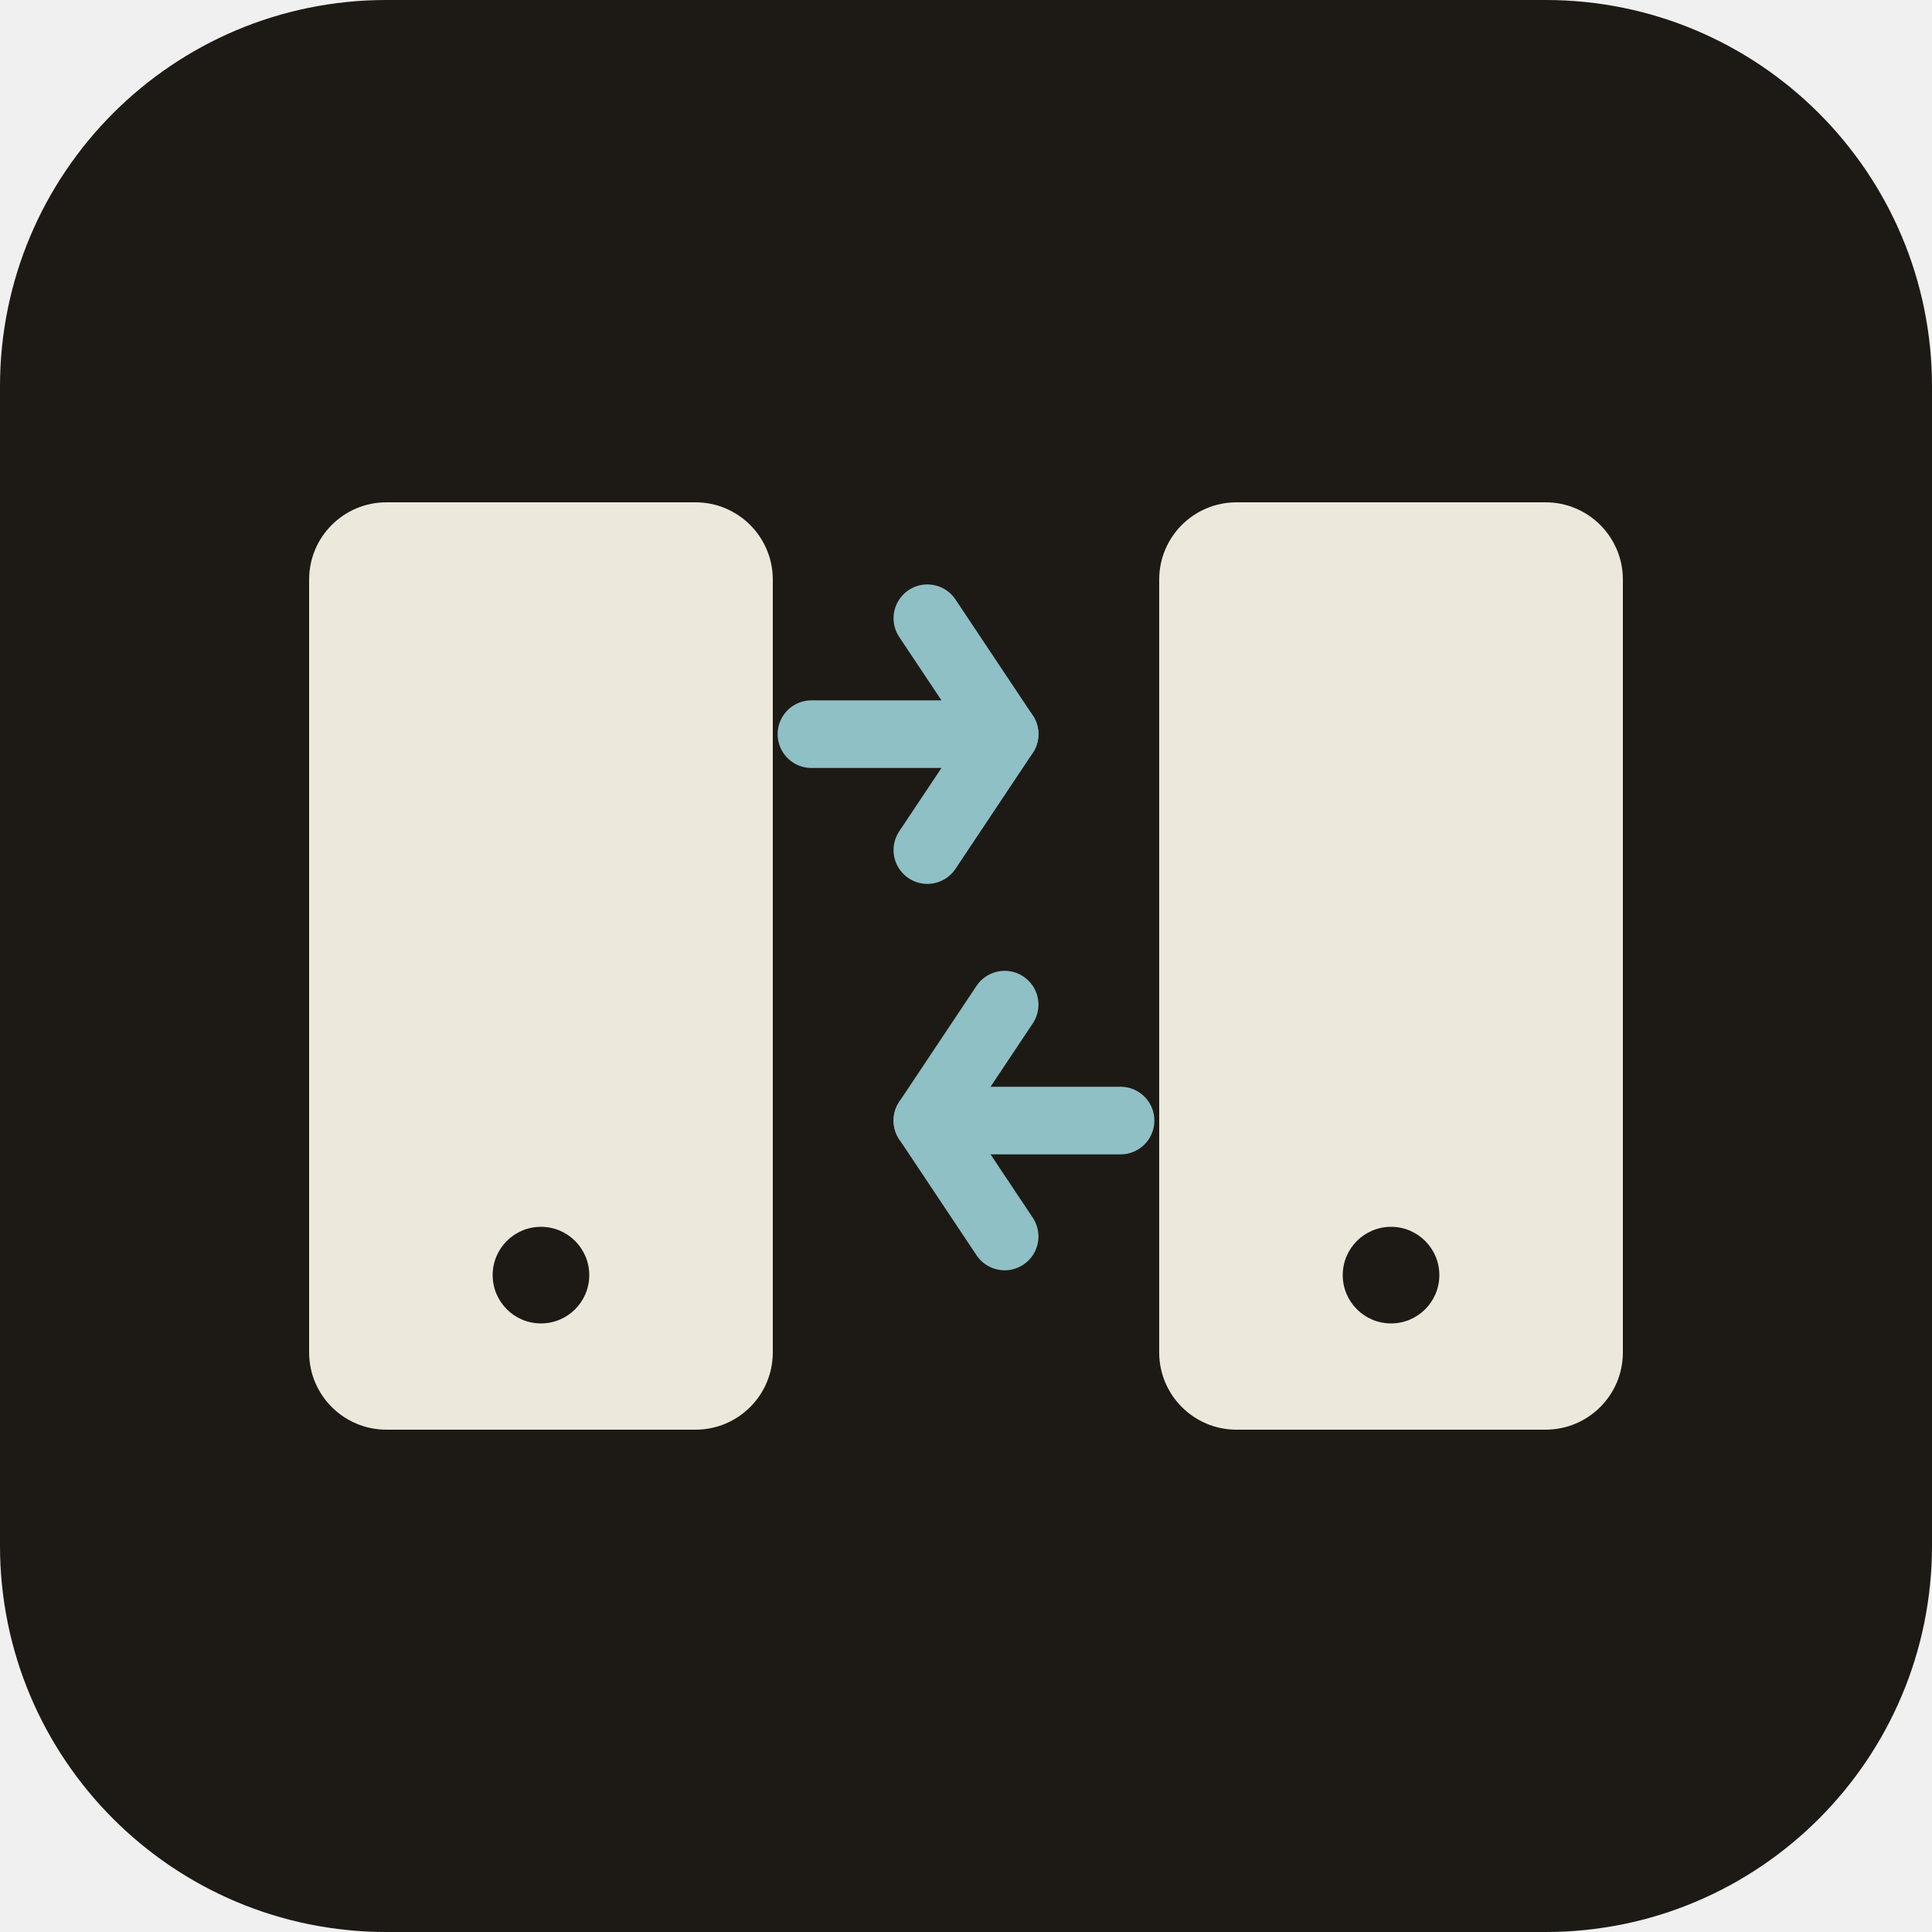
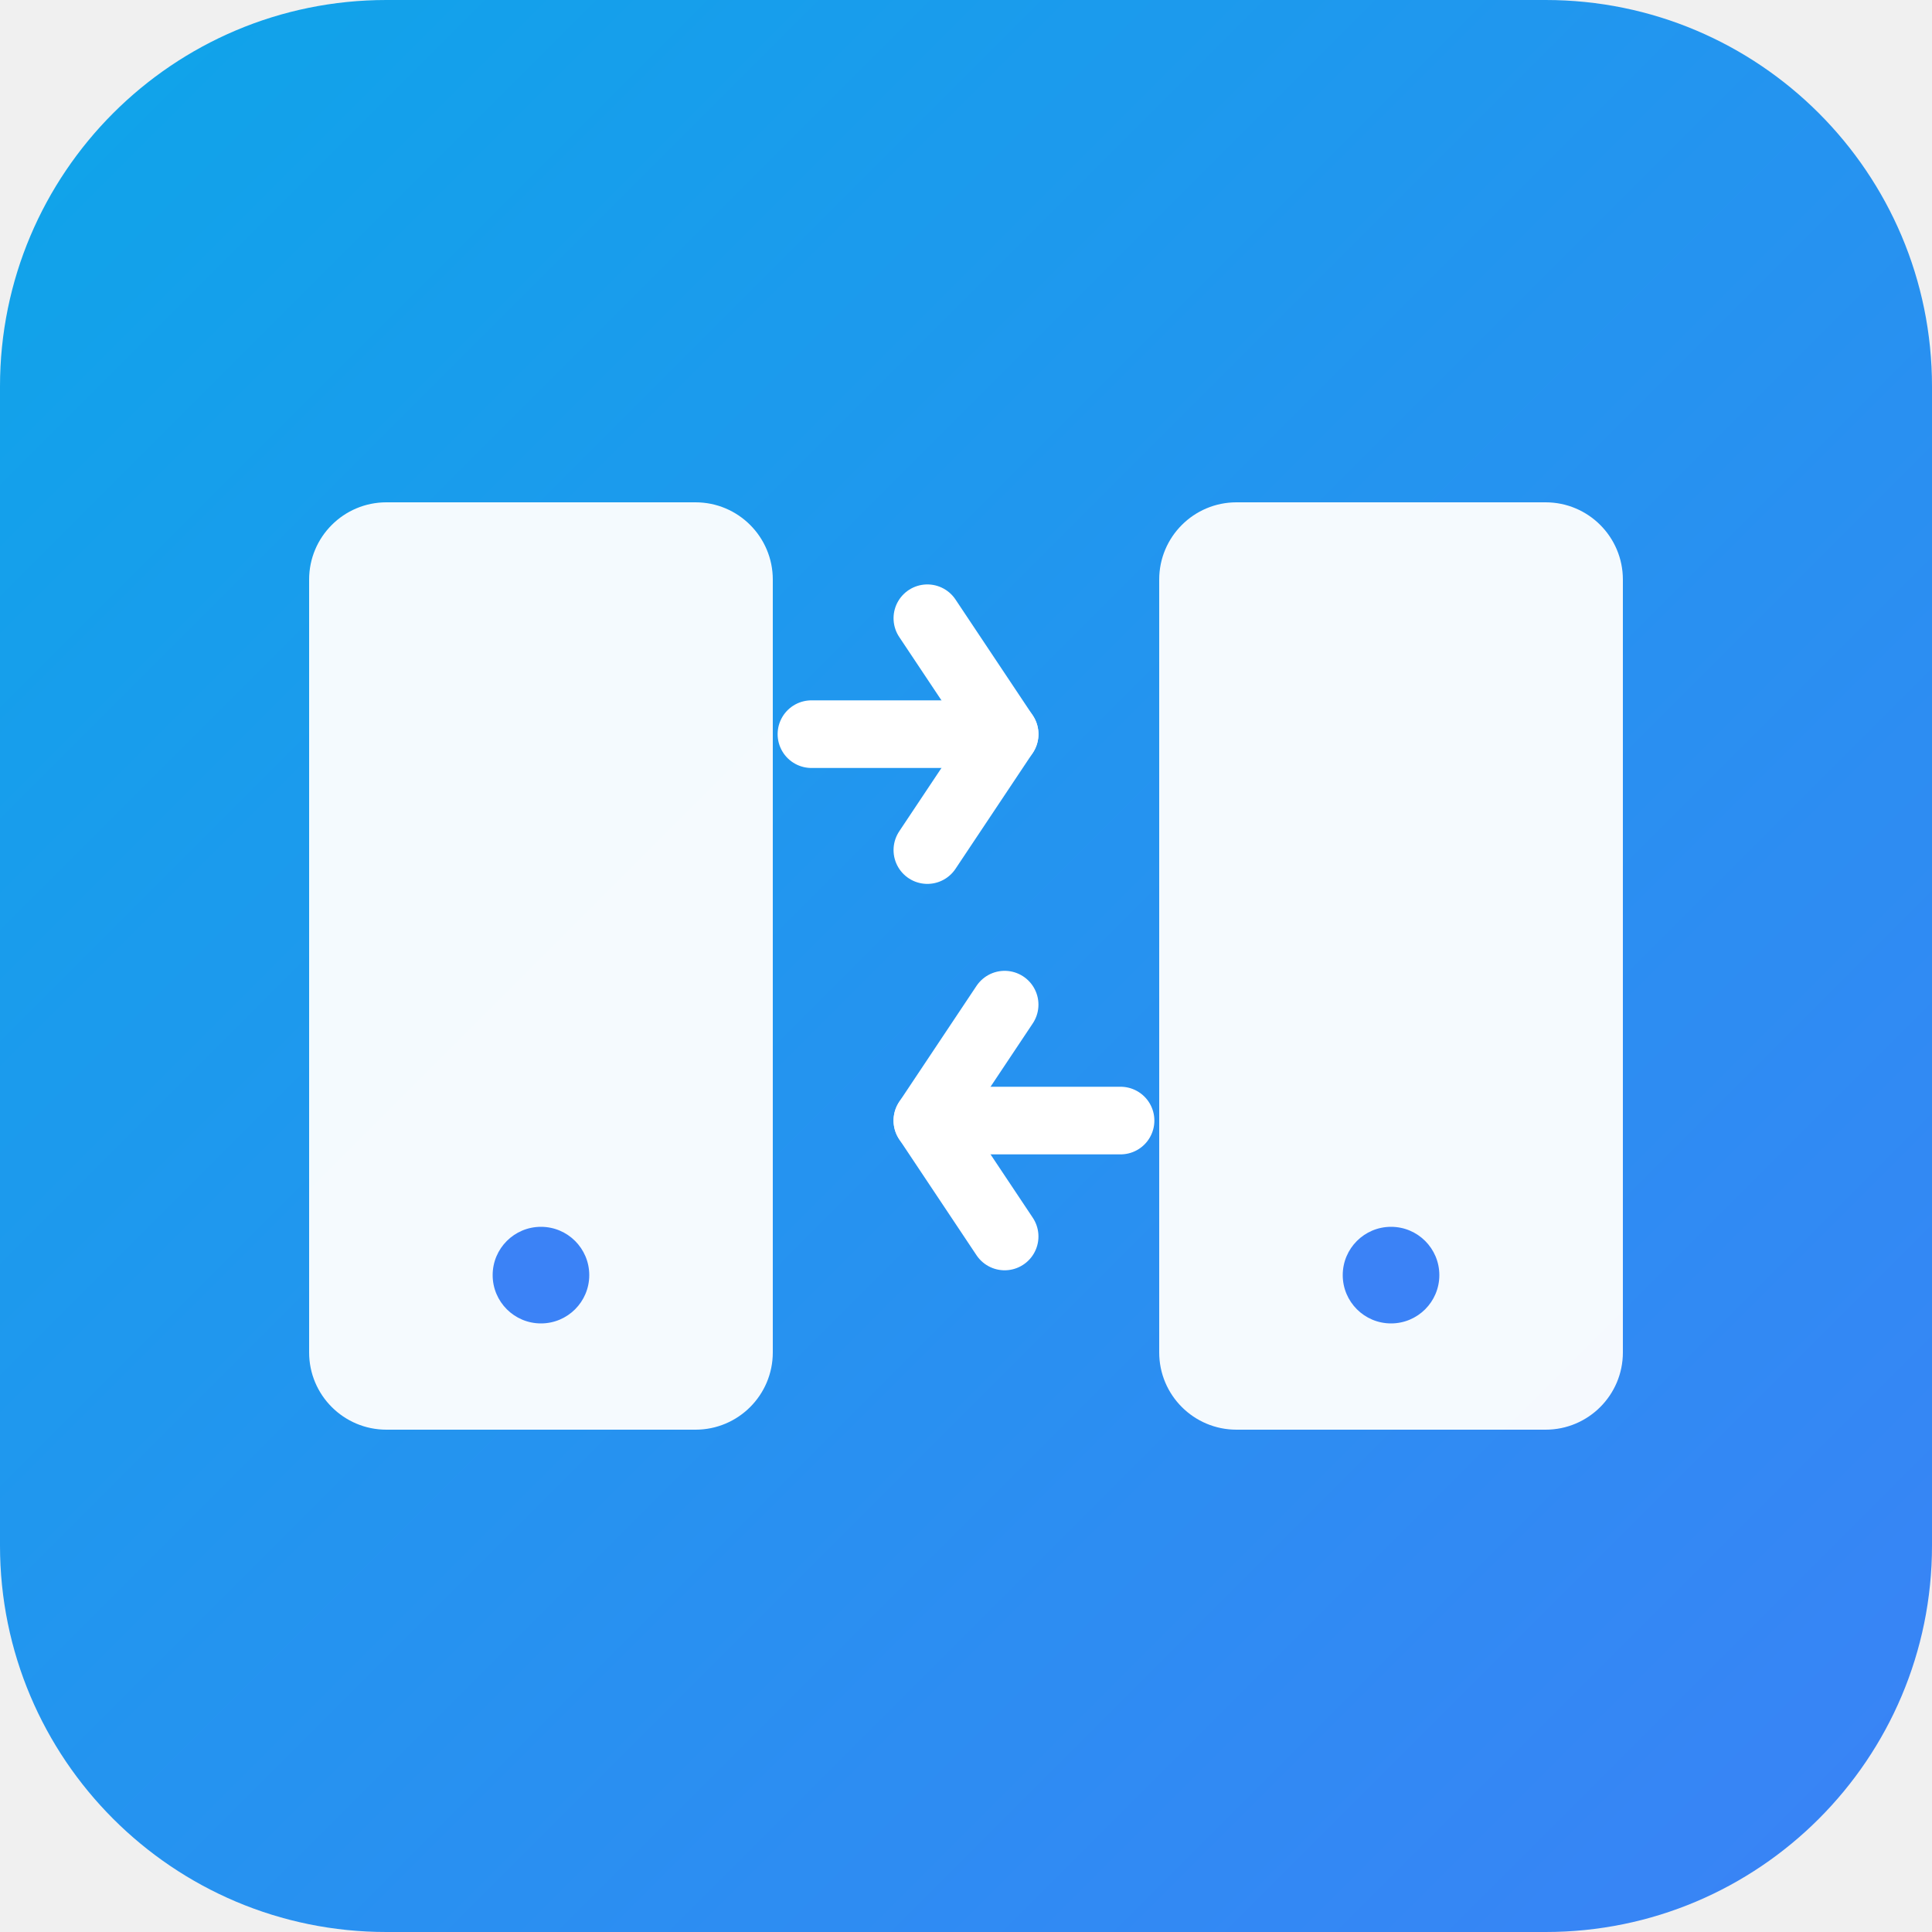
<svg xmlns="http://www.w3.org/2000/svg" viewBox="0 0 100 100">
-   <rect width="100" height="100" rx="20" fill="#1D1A15" />
-   <rect x="16" y="26" width="24" height="48" rx="4" fill="#ECE8DC" />
-   <circle cx="28" cy="66" r="2.5" fill="#1D1A15" />
-   <rect x="60" y="26" width="24" height="48" rx="4" fill="#ECE8DC" />
-   <circle cx="72" cy="66" r="2.5" fill="#1D1A15" />
-   <path d="M42 38 L52 38" stroke="#8FC0C6" stroke-width="3.5" stroke-linecap="round" fill="none" />
-   <path d="M48 32 L52 38 L48 44" stroke="#8FC0C6" stroke-width="3.5" stroke-linecap="round" stroke-linejoin="round" fill="none" />
-   <path d="M58 58 L48 58" stroke="#8FC0C6" stroke-width="3.5" stroke-linecap="round" fill="none" />
-   <path d="M52 52 L48 58 L52 64" stroke="#8FC0C6" stroke-width="3.5" stroke-linecap="round" stroke-linejoin="round" fill="none" />
+   <defs>
+     <linearGradient id="bg" x1="0%" y1="0%" x2="100%" y2="100%">
+       <stop offset="0%" stop-color="#0EA5E9" />
+       <stop offset="100%" stop-color="#3B82F6" />
+     </linearGradient>
+   </defs>
+   <rect width="100" height="100" rx="20" fill="url(#bg)" />
+   <rect x="16" y="26" width="24" height="48" rx="4" fill="#FFFFFF" fill-opacity="0.95" />
+   <circle cx="28" cy="66" r="2.5" fill="#3B82F6" />
+   <rect x="60" y="26" width="24" height="48" rx="4" fill="#FFFFFF" fill-opacity="0.95" />
+   <circle cx="72" cy="66" r="2.5" fill="#3B82F6" />
+   <path d="M42 38 L52 38" stroke="#FFFFFF" stroke-width="3.5" stroke-linecap="round" fill="none" />
+   <path d="M48 32 L52 38 L48 44" stroke="#FFFFFF" stroke-width="3.5" stroke-linecap="round" stroke-linejoin="round" fill="none" />
+   <path d="M58 58 L48 58" stroke="#FFFFFF" stroke-width="3.5" stroke-linecap="round" fill="none" />
+   <path d="M52 52 L48 58 L52 64" stroke="#FFFFFF" stroke-width="3.5" stroke-linecap="round" stroke-linejoin="round" fill="none" />
</svg>
